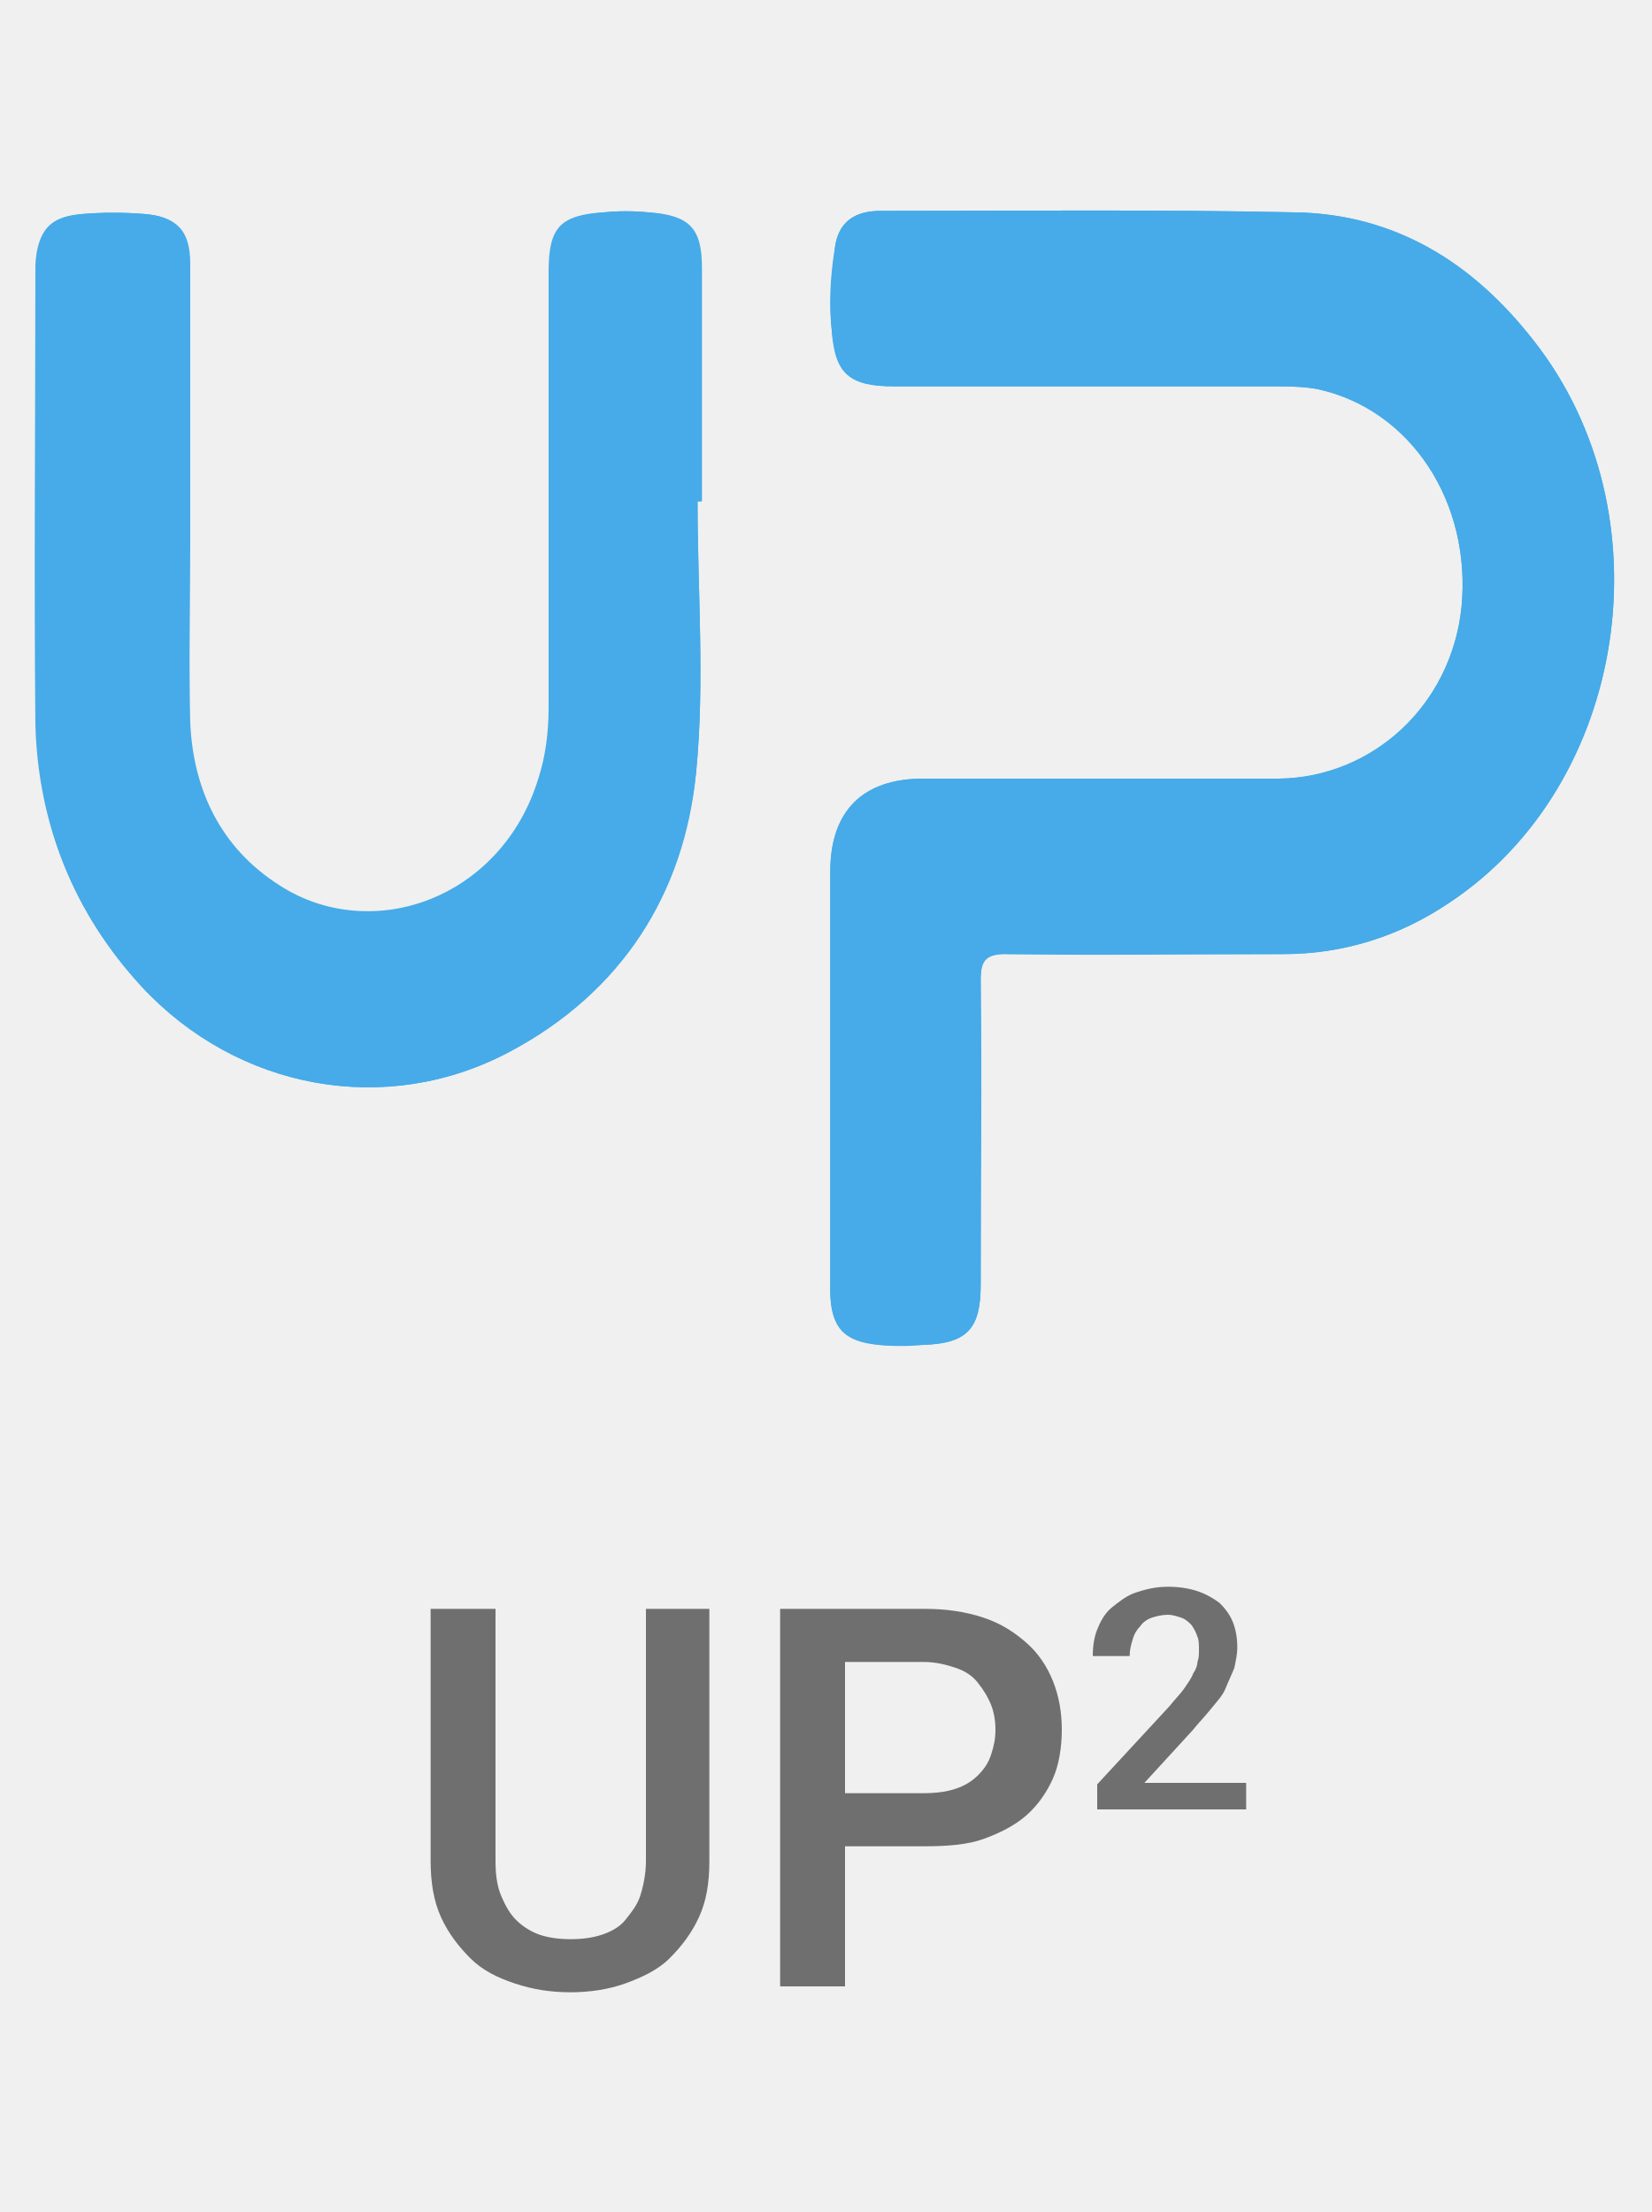
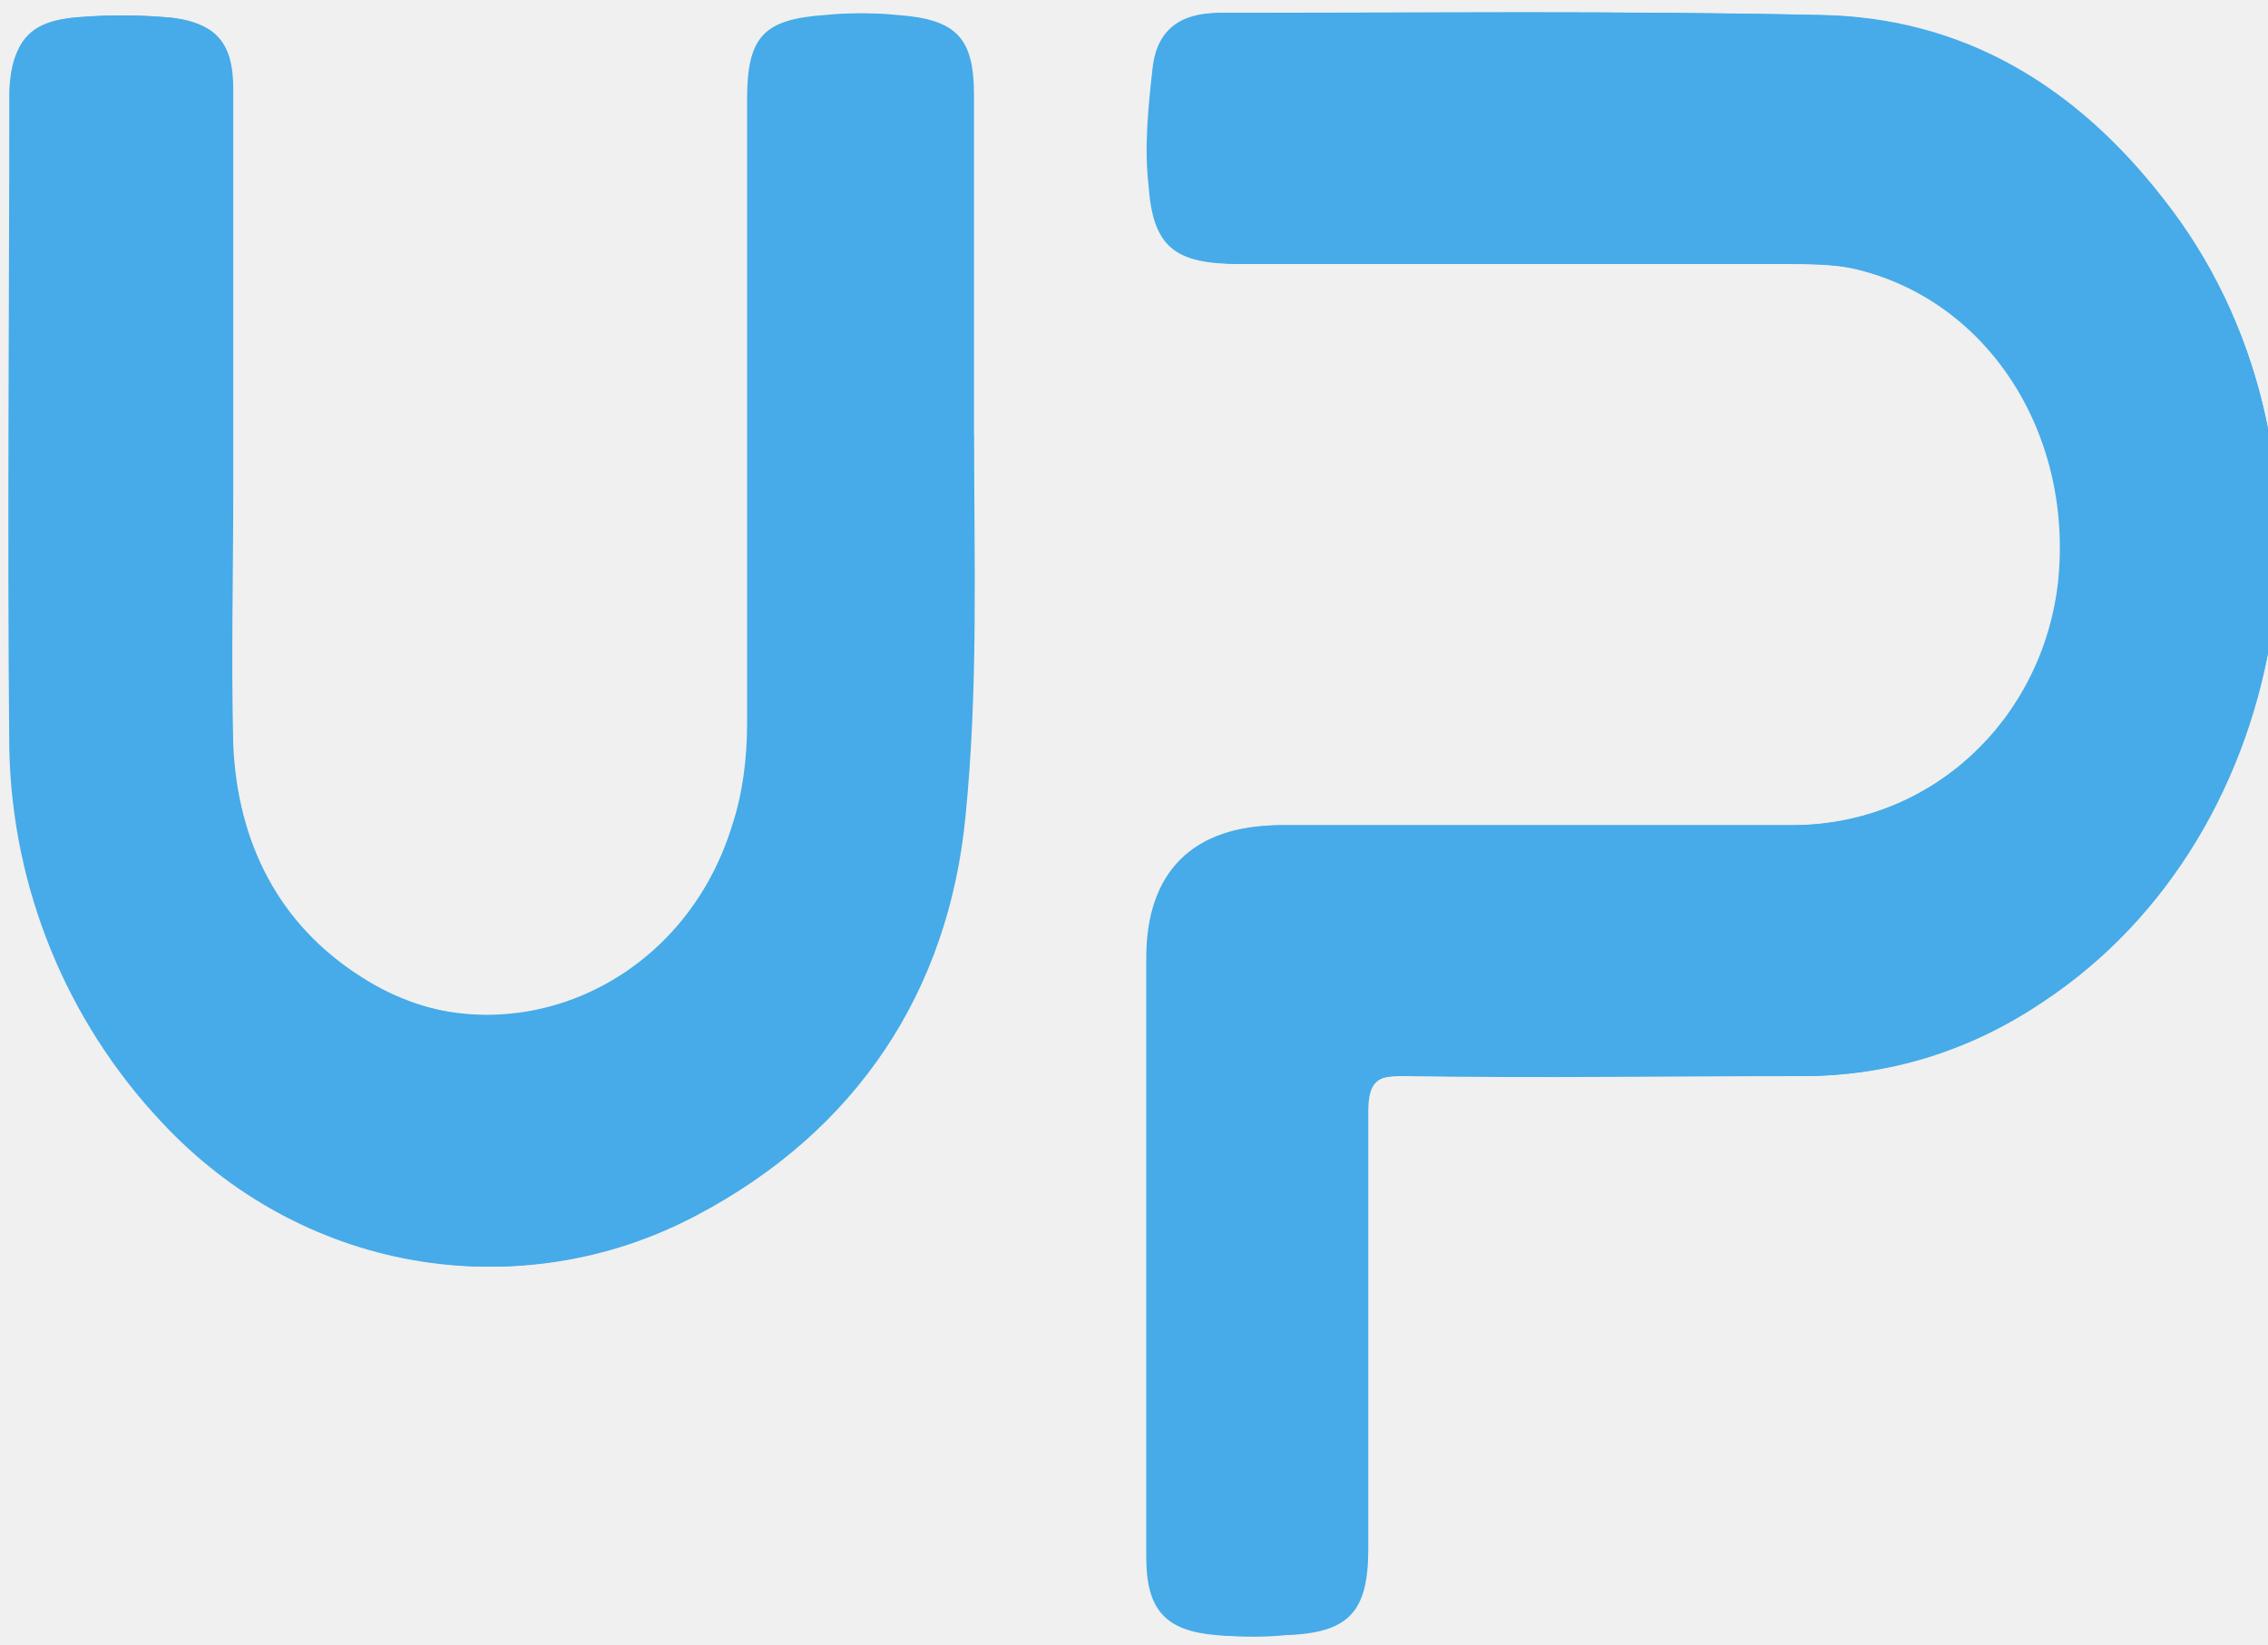
- <svg xmlns="http://www.w3.org/2000/svg" version="1.1" id="Layer_1" x="0px" y="0px" viewBox="0 0 112 150" style="enable-background:new 0 0 112 150;" xml:space="preserve">
-   <style type="text/css">
- 	.st0{fill:#46ABE8;}
- 	.st1{fill:#706F6F;}
- </style>
-   <g>
-     <path class="st0" d="M56.3,73.1C56.3,73.1,56.3,73.1,56.3,73.1c0,4.8,0,9.6,0,14.4c0,2.4,0.9,3.4,3.3,3.7c1,0.1,2,0.1,3,0   c3-0.1,3.9-1.1,3.9-4.1c0-6.9,0-13.8,0-20.7c0-1.4,0.4-1.8,1.8-1.7c6.2,0.1,12.5,0,18.7,0c4.1,0,7.9-1.2,11.3-3.5   c12.1-8,14.9-26.4,5.7-38.1c-4.1-5.3-9.4-8.6-16.2-8.7c-9.4-0.2-18.7-0.1-28.1-0.1c-1.8,0-2.9,0.8-3.1,2.6   c-0.3,1.8-0.4,3.7-0.2,5.5c0.3,3,1.2,3.8,4.3,3.8c8.5,0,17.1,0,25.6,0c1,0,2.1,0,3.1,0.2c6.3,1.4,10.4,7.7,9.7,14.8   c-0.7,6.6-6,11.5-12.4,11.6c-8,0-16.1,0-24.1,0c-4.1,0-6.3,2.2-6.3,6.3C56.3,63.8,56.3,68.4,56.3,73.1z M47.3,34c0.1,0,0.2,0,0.2,0   c0-5.3,0-10.5,0-15.8c0-2.7-0.8-3.6-3.6-3.8c-1-0.1-2-0.1-3,0c-2.9,0.2-3.7,1-3.7,4c0,9.9,0,19.7,0,29.6c0,1.6-0.2,3.3-0.7,4.8   c-2.4,7.9-11,11.4-17.7,7.2c-4-2.5-5.9-6.4-6-11c-0.1-4.1,0-8.1,0-12.2c0-6.3,0-12.6,0-18.9c0-2.3-0.9-3.3-3.2-3.4   c-1.3-0.1-2.6-0.1-3.9,0c-2.3,0.2-3.2,1.2-3.3,3.5c0,10.4-0.1,20.8,0,31.2C2.6,55.9,5,61.9,9.6,66.9c6.5,7,16.6,8.9,25,4.4   c7.5-4,11.7-10.6,12.6-18.9C47.8,46.3,47.3,40.1,47.3,34z" />
-     <path class="st0" d="M56.3,73.1c0-4.7,0-9.3,0-14c0-4.1,2.2-6.3,6.3-6.3c8,0,16.1,0,24.1,0c6.4,0,11.7-5,12.4-11.6   c0.7-7.1-3.4-13.4-9.7-14.8c-1-0.2-2.1-0.2-3.1-0.2c-8.5,0-17.1,0-25.6,0c-3.1,0-4.1-0.8-4.3-3.8c-0.2-1.8,0-3.7,0.2-5.5   c0.2-1.8,1.3-2.6,3.1-2.6c9.4,0,18.7-0.1,28.1,0.1c6.8,0.1,12.1,3.5,16.2,8.7c9.2,11.7,6.4,30-5.7,38.1c-3.4,2.3-7.2,3.5-11.3,3.5   c-6.2,0-12.5,0-18.7,0c-1.3,0-1.8,0.3-1.8,1.7c0.1,6.9,0,13.8,0,20.7c0,3-0.9,4-3.9,4.1c-1,0-2,0.1-3,0c-2.4-0.2-3.3-1.2-3.3-3.7   C56.3,82.7,56.3,77.9,56.3,73.1C56.3,73.1,56.3,73.1,56.3,73.1z" />
-     <path class="st0" d="M47.3,34c0,6.1,0.5,12.3-0.1,18.4c-0.8,8.3-5.1,14.9-12.6,18.9c-8.4,4.5-18.5,2.6-25-4.4c-4.6-5-7-11-7.1-17.7   c-0.1-10.4,0-20.8,0-31.2c0-2.4,0.9-3.4,3.3-3.5c1.3-0.1,2.6-0.1,3.9,0c2.3,0.2,3.2,1.1,3.2,3.4c0,6.3,0,12.6,0,18.9   c0,4.1-0.1,8.1,0,12.2c0.2,4.6,2.1,8.5,6,11c6.6,4.3,15.3,0.8,17.7-7.2c0.5-1.5,0.6-3.2,0.7-4.8c0.1-9.9,0-19.7,0-29.6   c0-3,0.8-3.8,3.7-4c1-0.1,2-0.1,3,0c2.8,0.2,3.6,1.1,3.6,3.8c0,5.3,0,10.5,0,15.8C47.5,34,47.4,34,47.3,34z" />
+ <svg xmlns="http://www.w3.org/2000/svg" width="200" height="145" fill="none">
+   <g fill="#46ABE8" clip-path="url(#a)">
+     <path d="M101.58 110.5v26.8c0 4.46 1.69 6.32 6.17 6.87q2.8.28 5.61 0c5.6-.18 7.3-2.04 7.3-7.62v-38.5c0-2.61.74-3.36 3.36-3.17 11.59.19 23.36 0 34.96 0 7.66 0 14.76-2.23 21.12-6.5 22.62-14.89 27.86-49.12 10.66-70.88-7.67-9.86-17.58-16-30.29-16.18-17.57-.38-34.96-.19-52.53-.19-3.37 0-5.42 1.49-5.8 4.84a38 38 0 0 0-.37 10.23c.56 5.58 2.24 7.07 8.04 7.07h47.86c1.87 0 3.92 0 5.8.37 11.77 2.6 19.43 14.32 18.13 27.53-1.31 12.27-11.22 21.39-23.19 21.58h-45.05c-7.67 0-11.78 4.09-11.78 11.71zM84.76 37.79h.37V8.38c0-5.02-1.5-6.7-6.73-7.06a28 28 0 0 0-5.6 0c-5.43.37-6.92 1.86-6.92 7.44v55.06c0 2.97-.38 6.14-1.31 8.93-4.49 14.7-20.57 21.2-33.1 13.39-7.47-4.65-11.02-11.9-11.2-20.46-.2-7.63 0-15.07 0-22.7V7.83c0-4.28-1.7-6.14-6-6.33A48 48 0 0 0 7 1.5C2.69 1.88 1 3.74.82 8.01c0 19.35-.19 38.7 0 58.04a49.5 49.5 0 0 0 13.46 32.92c12.15 13.02 31.03 16.56 46.74 8.19C75.04 99.72 82.89 87.44 84.57 72c1.12-11.35.19-22.88.19-34.22" />
+     <path d="M101.08 110.5V84.47c0-7.62 4.13-11.71 11.84-11.71h45.28c12.02 0 21.98-9.3 23.3-21.58 1.31-13.2-6.4-24.93-18.23-27.53-1.88-.37-3.94-.37-5.82-.37h-48.1c-5.83 0-7.7-1.5-8.08-7.07-.38-3.35 0-6.88.37-10.23.38-3.35 2.44-4.84 5.83-4.84 17.66 0 35.13-.19 52.8.19 12.77.18 22.73 6.5 30.43 16.18C208 39.26 202.73 73.3 180 88.37a37.6 37.6 0 0 1-21.24 6.51h-35.13c-2.45 0-3.39.56-3.39 3.16.2 12.84 0 25.67 0 38.5 0 5.59-1.69 7.45-7.32 7.63-1.88 0-3.76.19-5.64 0-4.51-.37-6.2-2.23-6.2-6.88zM85.9 38.37c0 11.34.37 22.29-.76 33.63-1.5 15.44-9.6 27.72-23.71 35.16-15.81 8.37-34.83 4.83-47.06-8.19-8.66-9.3-13.18-20.46-13.36-32.92C.8 46.7 1 27.35 1 8 1 3.55 2.7 1.7 7.2 1.51q3.68-.3 7.35 0c4.33.37 6.02 2.04 6.02 6.32v35.15c0 7.63-.19 15.07 0 22.7.38 8.55 3.95 15.8 11.3 20.46 12.42 8 28.8 1.49 33.31-13.4.94-2.78 1.13-5.95 1.32-8.92.19-18.42 0-36.65 0-55.06 0-5.58 1.5-7.07 6.96-7.44q2.82-.28 5.65 0c5.27.37 6.78 2.04 6.78 7.07v29.98" />
  </g>
-   <g>
-     <path class="st1" d="M48.1,109.1v17.1c0,1.5-0.2,2.7-0.7,3.8s-1.2,2-2,2.8s-1.9,1.3-3,1.7s-2.4,0.6-3.7,0.6c-1.4,0-2.6-0.2-3.8-0.6   s-2.2-0.9-3-1.7s-1.5-1.7-2-2.8s-0.7-2.4-0.7-3.8v-17.1h4.4v17.1c0,0.9,0.1,1.7,0.4,2.4s0.6,1.2,1,1.6s1,0.8,1.6,1s1.3,0.3,2.1,0.3   s1.5-0.1,2.1-0.3s1.2-0.5,1.6-1s0.8-1,1-1.6s0.4-1.5,0.4-2.4v-17.1H48.1z" />
-     <path class="st1" d="M57.3,125.2v9.5h-4.4v-25.6h9.8c1.5,0,2.8,0.2,4,0.6s2.1,1,2.9,1.7s1.4,1.6,1.8,2.6s0.6,2.1,0.6,3.3   c0,1.2-0.2,2.4-0.6,3.3s-1,1.8-1.8,2.5s-1.8,1.2-2.9,1.6s-2.5,0.5-4,0.5H57.3z M57.3,121.6h5.3c0.9,0,1.6-0.1,2.2-0.3   s1.1-0.5,1.5-0.9s0.7-0.8,0.9-1.4s0.3-1.1,0.3-1.7c0-0.6-0.1-1.2-0.3-1.7s-0.5-1-0.9-1.5s-0.9-0.8-1.5-1s-1.3-0.4-2.2-0.4h-5.3   V121.6z" />
-     <path class="st1" d="M84.4,122.7h-10V121l4.9-5.3c0.4-0.5,0.8-0.9,1-1.2s0.5-0.7,0.6-1c0.2-0.3,0.3-0.6,0.3-0.8   c0.1-0.3,0.1-0.5,0.1-0.8c0-0.3,0-0.7-0.1-0.9c-0.1-0.3-0.2-0.5-0.4-0.8c-0.2-0.2-0.4-0.4-0.7-0.5s-0.6-0.2-0.9-0.2   c-0.4,0-0.8,0.1-1.1,0.2c-0.3,0.1-0.6,0.3-0.8,0.6c-0.2,0.2-0.4,0.5-0.5,0.9c-0.1,0.3-0.2,0.7-0.2,1.1h-2.5c0-0.7,0.1-1.3,0.3-1.8   s0.5-1.1,1-1.5s1-0.8,1.6-1c0.6-0.2,1.3-0.4,2.2-0.4c0.7,0,1.4,0.1,2,0.3c0.6,0.2,1.1,0.5,1.5,0.8c0.4,0.4,0.7,0.8,0.9,1.3   c0.2,0.5,0.3,1.1,0.3,1.7c0,0.5-0.1,0.9-0.2,1.4c-0.2,0.5-0.4,0.9-0.6,1.4s-0.6,0.9-1,1.4c-0.4,0.5-0.8,0.9-1.2,1.4l-3.3,3.6h6.9   V122.7z" />
-   </g>
+   <defs>
+     <clipPath id="a">
+       <path fill="#fff" d="M0 .94h200V144.7H0z" />
+     </clipPath>
+   </defs>
</svg>
